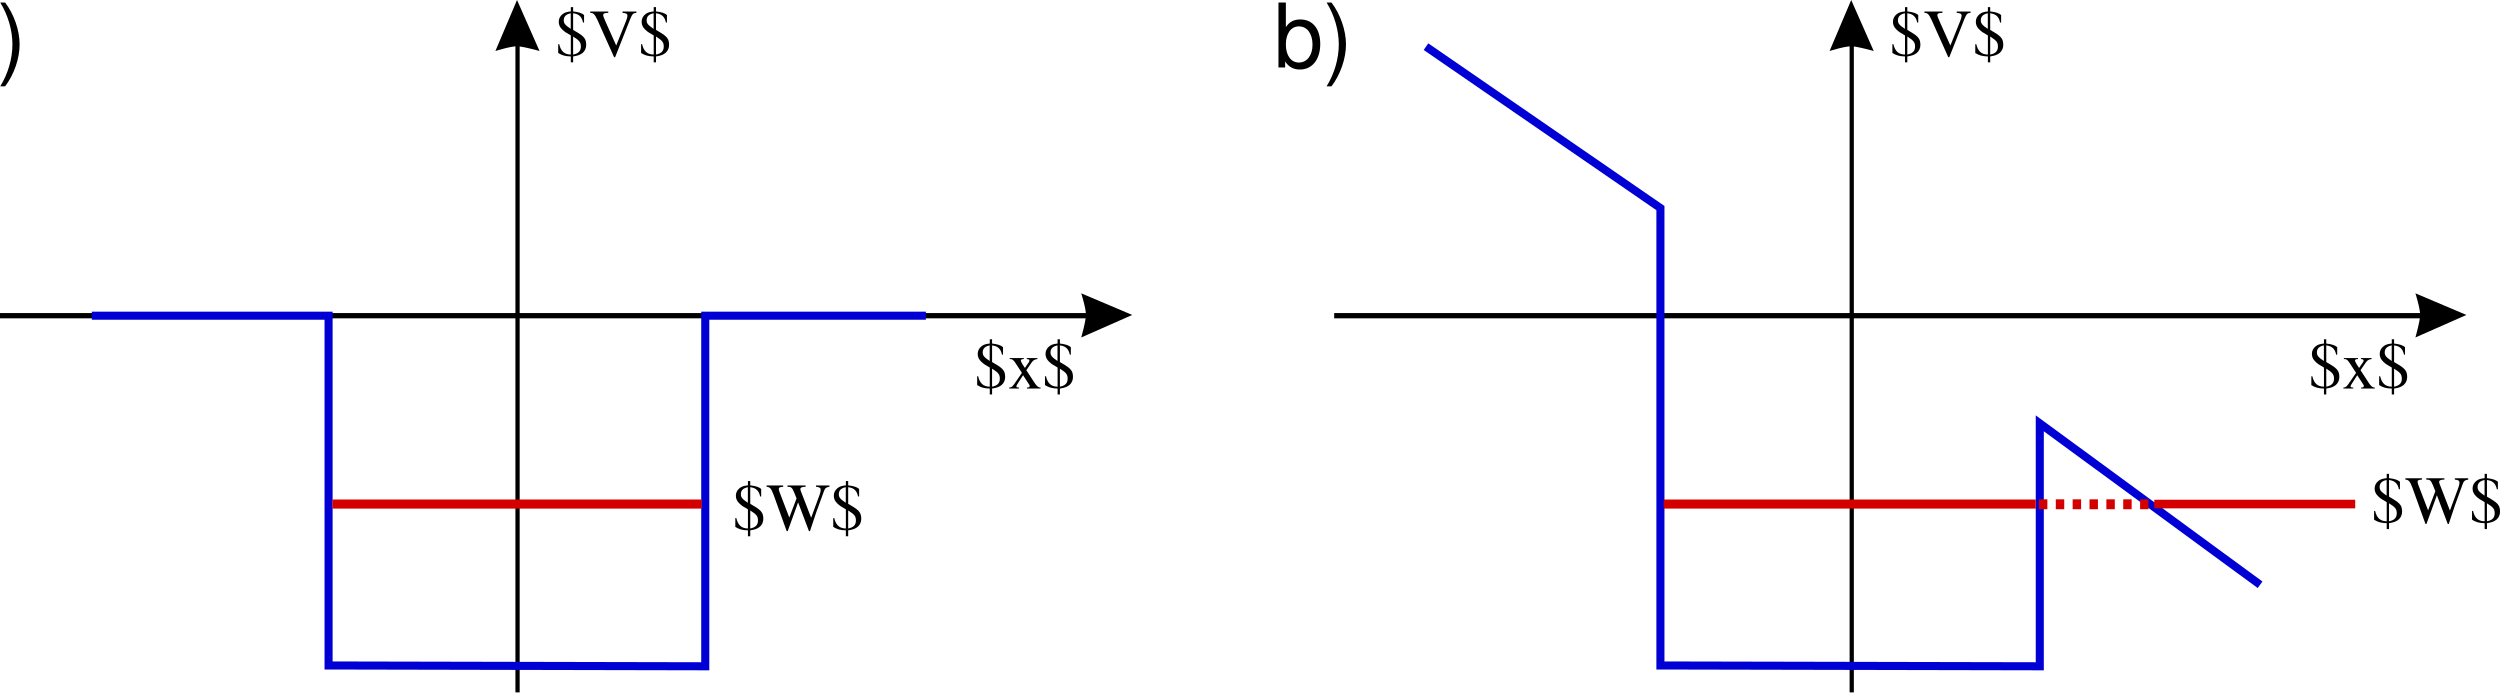
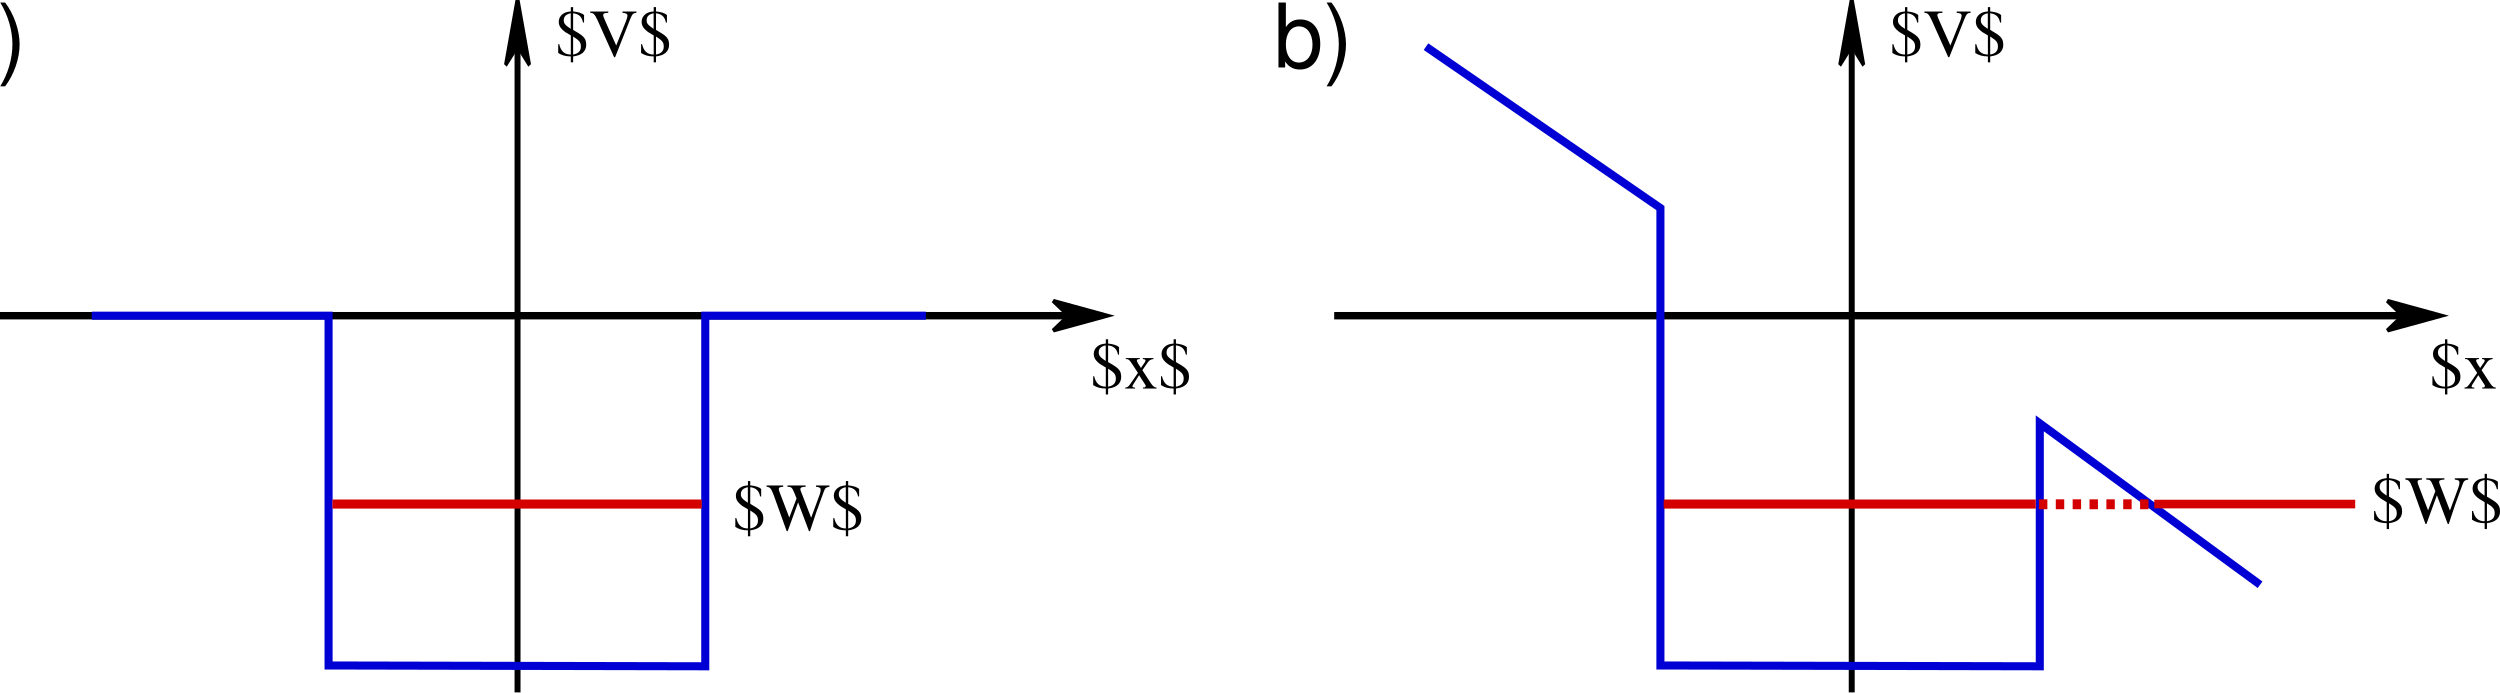
<svg xmlns="http://www.w3.org/2000/svg" width="262.231mm" height="72.627mm" viewBox="0 0 929.165 257.339" id="svg4927" version="1.1">
  <defs id="defs4929">
+     <marker orient="auto" refY="0.0" refX="0.0" id="Arrow1Mend" style="overflow:visible;">
+       <path id="path881" d="M 0.0,0.0 L 5.0,-5.0 L -12.5,0.0 L 5.0,5.0 L 0.0,0.0 z " style="fill-rule:evenodd;stroke:#000000;stroke-width:1pt;stroke-opacity:1;fill:#000000;fill-opacity:1" transform="scale(0.4) rotate(180) translate(10,0)" />
+     </marker>
    <marker orient="auto" refY="0" refX="0" id="Arrow1Mstart-17" style="overflow:visible">
      <path id="path4575-70" d="M 0,0 5,-5 -12.5,0 5,5 0,0 Z" style="fill-rule:evenodd;stroke:#000000;stroke-width:1pt" transform="matrix(0.4,0,0,0.4,4,0)" />
    </marker>
    <marker orient="auto" refY="0" refX="0" id="Arrow1Mend-76" style="overflow:visible">
      <path id="path4578-4" d="M 0,0 5,-5 -12.5,0 5,5 0,0 Z" style="fill-rule:evenodd;stroke:#000000;stroke-width:1pt" transform="matrix(-0.4,0,0,-0.4,-4,0)" />
    </marker>
    <marker orient="auto" refY="0" refX="0" id="Arrow1Mstart-17-3" style="overflow:visible">
      <path id="path4575-70-6" d="M 0,0 5,-5 -12.5,0 5,5 0,0 Z" style="fill-rule:evenodd;stroke:#000000;stroke-width:1pt" transform="matrix(0.4,0,0,0.4,4,0)" />
    </marker>
    <marker orient="auto" refY="0" refX="0" id="Arrow1Mend-76-7" style="overflow:visible">
      <path id="path4578-4-5" d="M 0,0 5,-5 -12.5,0 5,5 0,0 Z" style="fill-rule:evenodd;stroke:#000000;stroke-width:1pt" transform="matrix(-0.4,0,0,-0.4,-4,0)" />
    </marker>
  </defs>
  <g id="layer1" transform="translate(-226.5302,-66.16154)">
-     <polyline points="74.1,56.212 409.608,56.212 " id="polyline194" style="fill:none;stroke:#000000;stroke-width:1.675;stroke-miterlimit:4;stroke-dasharray:none;stroke-opacity:1" transform="matrix(1.218058,0,0,1.170942,136.2722,117.6734)" />
-     <polygon points="409.572,55.859 409.608,56.212 409.572,56.532 409.466,56.946 409.313,57.412 409.137,57.887 408.805,58.699 408.653,59.044 419,56.212 408.653,53.49 408.653,53.49 408.805,53.799 409.137,54.542 409.313,54.989 409.466,55.44 " id="polygon201" style="opacity:1;fill:#000000;fill-rule:evenodd;stroke:none" transform="matrix(1.831894,0,0,2.953207,-120.2219,17.21268)" />
-     <polygon points="408.805,53.799 409.137,54.542 409.313,54.989 409.466,55.44 409.572,55.859 409.608,56.212 409.572,56.532 409.466,56.946 409.313,57.412 409.137,57.887 408.805,58.699 408.653,59.044 419,56.212 408.653,53.49 408.653,53.49 " id="polygon201-6" style="opacity:1;fill:#000000;fill-rule:evenodd;stroke:none" transform="matrix(0,-1.831894,2.953207,0,252.6851,833.725)" />
-     <polyline points="246.55,99.325 246.55,99.299 246.55,99.272 246.55,99.219 246.55,99.113 246.55,98.902 246.55,98.479 246.55,97.632 246.55,95.798 246.55,94.084 246.55,92.405 246.55,90.583 246.55,88.882 246.55,87.04 246.55,85.23 246.55,83.543 246.55,81.713 246.55,80.005 246.55,78.33 246.55,76.513 246.55,74.817 246.55,72.979 246.55,71.175 246.55,69.492 246.55,67.667 246.55,65.964 246.55,64.118 246.55,62.306 246.55,60.615 246.55,58.782 246.55,57.071 246.55,55.393 246.55,53.573 246.55,51.874 246.55,50.034 246.55,48.226 246.55,46.541 246.55,44.713 246.55,43.006 246.55,41.333 246.55,39.518 246.55,37.824 246.55,35.988 246.55,34.274 246.55,32.593 246.55,30.77 246.55,29.068 246.55,27.224 246.55,25.414 246.55,23.725 246.55,21.894 246.55,20.185 246.55,18.509 246.55,16.691 246.55,14.994 246.55,14.964 246.55,14.935 246.55,14.876 246.55,14.757 246.55,14.521 246.55,14.047 246.55,14.017 246.55,13.988 246.55,13.929 246.55,13.81 246.55,13.573 246.55,13.544 246.55,13.514 246.55,13.455 246.55,13.337 246.55,13.307 246.55,13.278 246.55,13.218 246.55,13.189 246.55,13.159 246.55,13.13 246.55,13.1 " id="polyline52" style="fill:none;stroke:#000000;stroke-width:0.86;stroke-miterlimit:4;stroke-dasharray:none;stroke-dashoffset:0;stroke-opacity:1" transform="matrix(1.831894,0,0,2.953207,-32.77109,30.17342)" />
+     <polyline points="74.1,56.212 409.608,56.212 " id="polyline194" style="fill:none;stroke:#000000;stroke-width:2.355;stroke-miterlimit:4;stroke-dasharray:none;stroke-opacity:1;marker-end:url(#Arrow1Mend-76)" transform="matrix(1.218058,0,0,1.170942,136.2722,117.6734)" />
+     <polyline points="246.55,99.325 246.55,99.299 246.55,99.272 246.55,99.219 246.55,99.113 246.55,98.902 246.55,98.479 246.55,97.632 246.55,95.798 246.55,94.084 246.55,92.405 246.55,90.583 246.55,88.882 246.55,87.04 246.55,85.23 246.55,83.543 246.55,81.713 246.55,80.005 246.55,78.33 246.55,76.513 246.55,74.817 246.55,72.979 246.55,71.175 246.55,69.492 246.55,67.667 246.55,65.964 246.55,64.118 246.55,62.306 246.55,60.615 246.55,58.782 246.55,57.071 246.55,55.393 246.55,53.573 246.55,51.874 246.55,50.034 246.55,48.226 246.55,46.541 246.55,44.713 246.55,43.006 246.55,41.333 246.55,39.518 246.55,37.824 246.55,35.988 246.55,34.274 246.55,32.593 246.55,30.77 246.55,29.068 246.55,27.224 246.55,25.414 246.55,23.725 246.55,21.894 246.55,20.185 246.55,18.509 246.55,16.691 246.55,14.994 246.55,14.964 246.55,14.935 246.55,14.876 246.55,14.757 246.55,14.521 246.55,14.047 246.55,14.017 246.55,13.988 246.55,13.929 246.55,13.81 246.55,13.573 246.55,13.544 246.55,13.514 246.55,13.455 246.55,13.337 246.55,13.307 246.55,13.278 246.55,13.218 246.55,13.189 246.55,13.159 246.55,13.13 246.55,13.1 " id="polyline52" style="fill:none;stroke:#000000;stroke-width:1.209;stroke-miterlimit:4;stroke-dasharray:none;stroke-dashoffset:0;stroke-opacity:1;marker-end:url(#Arrow1Mend-76)" transform="matrix(1.831894,0,0,2.953207,-32.77109,30.17342)" />
    <path style="fill:none;fill-rule:evenodd;stroke:#0000d4;stroke-width:3;stroke-linecap:butt;stroke-linejoin:miter;stroke-miterlimit:4;stroke-dasharray:none;stroke-opacity:1" d="m 260.651,183.495 88,0 0,130 140,0.3 0,-130.3 82,0" id="path3617" />
-     <polyline points="74.1,56.212 409.608,56.212 " id="polyline194-6" style="fill:none;stroke:#000000;stroke-width:1.675;stroke-miterlimit:4;stroke-dasharray:none;stroke-opacity:1" transform="matrix(1.218058,0,0,1.170942,632.1436,117.6734)" />
-     <polygon points="408.805,58.699 408.653,59.044 419,56.212 408.653,53.49 408.653,53.49 408.805,53.799 409.137,54.542 409.313,54.989 409.466,55.44 409.572,55.859 409.608,56.212 409.572,56.532 409.466,56.946 409.313,57.412 409.137,57.887 " id="polygon201-7" style="opacity:1;fill:#000000;fill-rule:evenodd;stroke:none" transform="matrix(1.831894,0,0,2.953207,375.6495,17.21268)" />
-     <polygon points="409.572,56.532 409.466,56.946 409.313,57.412 409.137,57.887 408.805,58.699 408.653,59.044 419,56.212 408.653,53.49 408.653,53.49 408.805,53.799 409.137,54.542 409.313,54.989 409.466,55.44 409.572,55.859 409.608,56.212 " id="polygon201-6-5" style="opacity:1;fill:#000000;fill-rule:evenodd;stroke:none" transform="matrix(0,-1.831894,2.953207,0,748.5566,833.725)" />
-     <polyline points="246.55,99.325 246.55,99.299 246.55,99.272 246.55,99.219 246.55,99.113 246.55,98.902 246.55,98.479 246.55,97.632 246.55,95.798 246.55,94.084 246.55,92.405 246.55,90.583 246.55,88.882 246.55,87.04 246.55,85.23 246.55,83.543 246.55,81.713 246.55,80.005 246.55,78.33 246.55,76.513 246.55,74.817 246.55,72.979 246.55,71.175 246.55,69.492 246.55,67.667 246.55,65.964 246.55,64.118 246.55,62.306 246.55,60.615 246.55,58.782 246.55,57.071 246.55,55.393 246.55,53.573 246.55,51.874 246.55,50.034 246.55,48.226 246.55,46.541 246.55,44.713 246.55,43.006 246.55,41.333 246.55,39.518 246.55,37.824 246.55,35.988 246.55,34.274 246.55,32.593 246.55,30.77 246.55,29.068 246.55,27.224 246.55,25.414 246.55,23.725 246.55,21.894 246.55,20.185 246.55,18.509 246.55,16.691 246.55,14.994 246.55,14.964 246.55,14.935 246.55,14.876 246.55,14.757 246.55,14.521 246.55,14.047 246.55,14.017 246.55,13.988 246.55,13.929 246.55,13.81 246.55,13.573 246.55,13.544 246.55,13.514 246.55,13.455 246.55,13.337 246.55,13.307 246.55,13.278 246.55,13.218 246.55,13.189 246.55,13.159 246.55,13.13 246.55,13.1 " id="polyline52-9" style="fill:none;stroke:#000000;stroke-width:0.86;stroke-miterlimit:4;stroke-dasharray:none;stroke-dashoffset:0;stroke-opacity:1" transform="matrix(1.831894,0,0,2.953207,463.1003,30.17342)" />
+     <polyline points="74.1,56.212 409.608,56.212 " id="polyline194-6" style="fill:none;stroke:#000000;stroke-width:2.355;stroke-miterlimit:4;stroke-dasharray:none;stroke-opacity:1;marker-end:url(#Arrow1Mend-76)" transform="matrix(1.218058,0,0,1.170942,632.1436,117.6734)" />
+     <polyline points="246.55,99.325 246.55,99.299 246.55,99.272 246.55,99.219 246.55,99.113 246.55,98.902 246.55,98.479 246.55,97.632 246.55,95.798 246.55,94.084 246.55,92.405 246.55,90.583 246.55,88.882 246.55,87.04 246.55,85.23 246.55,83.543 246.55,81.713 246.55,80.005 246.55,78.33 246.55,76.513 246.55,74.817 246.55,72.979 246.55,71.175 246.55,69.492 246.55,67.667 246.55,65.964 246.55,64.118 246.55,62.306 246.55,60.615 246.55,58.782 246.55,57.071 246.55,55.393 246.55,53.573 246.55,51.874 246.55,50.034 246.55,48.226 246.55,46.541 246.55,44.713 246.55,43.006 246.55,41.333 246.55,39.518 246.55,37.824 246.55,35.988 246.55,34.274 246.55,32.593 246.55,30.77 246.55,29.068 246.55,27.224 246.55,25.414 246.55,23.725 246.55,21.894 246.55,20.185 246.55,18.509 246.55,16.691 246.55,14.994 246.55,14.964 246.55,14.935 246.55,14.876 246.55,14.757 246.55,14.521 246.55,14.047 246.55,14.017 246.55,13.988 246.55,13.929 246.55,13.81 246.55,13.573 246.55,13.544 246.55,13.514 246.55,13.455 246.55,13.337 246.55,13.307 246.55,13.278 246.55,13.218 246.55,13.189 246.55,13.159 246.55,13.13 246.55,13.1 " id="polyline52-9" style="fill:none;stroke:#000000;stroke-width:1.209;stroke-miterlimit:4;stroke-dasharray:none;stroke-dashoffset:0;stroke-opacity:1;marker-end:url(#Arrow1Mend-76)" transform="matrix(1.831894,0,0,2.953207,463.1003,30.17342)" />
    <path style="fill:none;fill-rule:evenodd;stroke:#0000d4;stroke-width:3;stroke-linecap:butt;stroke-linejoin:miter;stroke-miterlimit:4;stroke-dasharray:none;stroke-opacity:1" d="m 756.522,83.501 87.129,59.994 0,170 141,0.3 0,-90.294 81.871,60" id="path3617-1" />
    <polyline points="74.1,56.212 409.608,56.212 " id="polyline194-2-7-0" style="fill:#800000;stroke:#d40000;stroke-width:2.742;stroke-miterlimit:4;stroke-dasharray:none;stroke-opacity:1" transform="matrix(0.2225704,0,0,-1.170942,1010.717,319.3223)" />
    <polyline points="74.1,56.212 409.608,56.212 " id="polyline194-2" style="fill:#800000;stroke:#d40000;stroke-width:2.89;stroke-miterlimit:4;stroke-dasharray:none;stroke-opacity:1" transform="matrix(0.4091288,0,0,-1.170942,319.7714,319.3223)" />
    <polyline points="74.1,56.212 409.608,56.212 " id="polyline194-2-7" style="fill:#800000;stroke:#d40000;stroke-width:2.879;stroke-miterlimit:4;stroke-dasharray:none;stroke-opacity:1" transform="matrix(0.4121217,0,0,1.170942,814.3377,187.6791)" />
    <polyline points="74.1,56.212 409.608,56.212 " id="polyline194-2-7-9" style="fill:#800000;stroke:#d40000;stroke-width:3.141;stroke-miterlimit:4;stroke-dasharray:25.127, 25.127;stroke-dashoffset:0;stroke-opacity:1" transform="matrix(0.1246601,0,0,-1.170942,975.1,319.406)" />
-     <g id="g4655">
-       <text style="font-size:18.333px;line-height:0%;font-family:Times;fill:#000000;stroke-width:2;stroke-miterlimit:4;stroke-dasharray:none" id="text208" font-size="10px" y="210.576" x="588.597">
-         <tspan style="font-style:normal;font-variant:normal;font-weight:normal;font-stretch:normal;font-size:25.208px;font-family:'Nimbus Roman No9 L';-inkscape-font-specification:'Nimbus Roman No9 L'" id="tspan4720">$x$</tspan>
-       </text>
-       <text style="font-size:18.333px;line-height:0%;font-family:Times;fill:#000000;stroke-width:2;stroke-miterlimit:4;stroke-dasharray:none" id="text208-5" font-size="10px" y="87.142" x="432.886">
-         <tspan style="font-style:normal;font-variant:normal;font-weight:normal;font-stretch:normal;font-size:25.208px;font-family:'Nimbus Roman No9 L';-inkscape-font-specification:'Nimbus Roman No9 L'" id="tspan4720-9">$V$</tspan>
-       </text>
-       <text style="font-size:18.333px;line-height:0%;font-family:Times;fill:#000000;stroke-width:2;stroke-miterlimit:4;stroke-dasharray:none" id="text208-3" font-size="10px" y="210.576" x="1084.468">
-         <tspan style="font-style:normal;font-variant:normal;font-weight:normal;font-stretch:normal;font-size:25.208px;font-family:'Nimbus Roman No9 L';-inkscape-font-specification:'Nimbus Roman No9 L'" id="tspan4720-5">$x$</tspan>
-       </text>
-       <text style="font-size:18.333px;line-height:0%;font-family:Times;fill:#000000;stroke-width:2;stroke-miterlimit:4;stroke-dasharray:none" id="text208-5-6" font-size="10px" y="87.142" x="928.757">
-         <tspan style="font-style:normal;font-variant:normal;font-weight:normal;font-stretch:normal;font-size:25.208px;font-family:'Nimbus Roman No9 L';-inkscape-font-specification:'Nimbus Roman No9 L'" id="tspan4720-9-2">$V$</tspan>
-       </text>
-       <text style="font-size:18.333px;line-height:0%;font-family:Times;fill:#000000;stroke-width:2;stroke-miterlimit:4;stroke-dasharray:none" id="text208-5-3" font-size="10px" y="263.285" x="498.713">
-         <tspan style="font-style:normal;font-variant:normal;font-weight:normal;font-stretch:normal;font-size:25.208px;font-family:'Nimbus Roman No9 L';-inkscape-font-specification:'Nimbus Roman No9 L'" id="tspan4720-9-6">$W$</tspan>
-       </text>
-       <text style="font-size:18.333px;line-height:0%;font-family:Times;fill:#000000;stroke-width:2;stroke-miterlimit:4;stroke-dasharray:none" id="text208-5-3-0" font-size="10px" y="260.607" x="1107.792">
-         <tspan style="font-style:normal;font-variant:normal;font-weight:normal;font-stretch:normal;font-size:25.208px;font-family:'Nimbus Roman No9 L';-inkscape-font-specification:'Nimbus Roman No9 L'" id="tspan4720-9-6-6">$W$</tspan>
-       </text>
-     </g>
+     <text x="631.722" y="210.576" font-size="10px" id="text208" style="font-size:18.333px;line-height:0%;font-family:Times;fill:#000000;stroke-width:2;stroke-miterlimit:4;stroke-dasharray:none">
+       <tspan id="tspan4720" style="font-style:normal;font-variant:normal;font-weight:normal;font-stretch:normal;font-size:25.208px;font-family:'Nimbus Roman No9 L';-inkscape-font-specification:'Nimbus Roman No9 L'">$x$</tspan>
+     </text>
+     <text x="432.886" y="87.142" font-size="10px" id="text208-5" style="font-size:18.333px;line-height:0%;font-family:Times;fill:#000000;stroke-width:2;stroke-miterlimit:4;stroke-dasharray:none">
+       <tspan id="tspan4720-9" style="font-style:normal;font-variant:normal;font-weight:normal;font-stretch:normal;font-size:25.208px;font-family:'Nimbus Roman No9 L';-inkscape-font-specification:'Nimbus Roman No9 L'">$V$</tspan>
+     </text>
+     <text x="1129.468" y="210.576" font-size="10px" id="text208-3" style="font-size:18.333px;line-height:0%;font-family:Times;fill:#000000;stroke-width:2;stroke-miterlimit:4;stroke-dasharray:none">
+       <tspan id="tspan4720-5" style="font-style:normal;font-variant:normal;font-weight:normal;font-stretch:normal;font-size:25.208px;font-family:'Nimbus Roman No9 L';-inkscape-font-specification:'Nimbus Roman No9 L'">$x$</tspan>
+     </text>
+     <text x="928.757" y="87.142" font-size="10px" id="text208-5-6" style="font-size:18.333px;line-height:0%;font-family:Times;fill:#000000;stroke-width:2;stroke-miterlimit:4;stroke-dasharray:none">
+       <tspan id="tspan4720-9-2" style="font-style:normal;font-variant:normal;font-weight:normal;font-stretch:normal;font-size:25.208px;font-family:'Nimbus Roman No9 L';-inkscape-font-specification:'Nimbus Roman No9 L'">$V$</tspan>
+     </text>
+     <text x="498.713" y="263.285" font-size="10px" id="text208-5-3" style="font-size:18.333px;line-height:0%;font-family:Times;fill:#000000;stroke-width:2;stroke-miterlimit:4;stroke-dasharray:none">
+       <tspan id="tspan4720-9-6" style="font-style:normal;font-variant:normal;font-weight:normal;font-stretch:normal;font-size:25.208px;font-family:'Nimbus Roman No9 L';-inkscape-font-specification:'Nimbus Roman No9 L'">$W$</tspan>
+     </text>
+     <text x="1107.792" y="260.607" font-size="10px" id="text208-5-3-0" style="font-size:18.333px;line-height:0%;font-family:Times;fill:#000000;stroke-width:2;stroke-miterlimit:4;stroke-dasharray:none">
+       <tspan id="tspan4720-9-6-6" style="font-style:normal;font-variant:normal;font-weight:normal;font-stretch:normal;font-size:25.208px;font-family:'Nimbus Roman No9 L';-inkscape-font-specification:'Nimbus Roman No9 L'">$W$</tspan>
+     </text>
    <text id="text6153" y="91.236" x="206.947" style="font-style:normal;font-variant:normal;font-weight:normal;font-stretch:normal;font-size:0.212px;line-height:0%;font-family:'Nimbus Sans L';-inkscape-font-specification:Sans;letter-spacing:0px;word-spacing:0px;fill:#000000;fill-opacity:1;stroke:none;stroke-width:0.007px;stroke-linecap:butt;stroke-linejoin:miter;stroke-opacity:1" xml:space="preserve">
      <tspan style="font-size:33.105px;line-height:1.25;stroke-width:0.007px" y="91.236" x="206.947" id="tspan6155">a)</tspan>
    </text>
    <text id="text6153-3" y="91.236" x="699.91" style="font-style:normal;font-variant:normal;font-weight:normal;font-stretch:normal;font-size:0.212px;line-height:0%;font-family:'Nimbus Sans L';-inkscape-font-specification:Sans;letter-spacing:0px;word-spacing:0px;fill:#000000;fill-opacity:1;stroke:none;stroke-width:0.007px;stroke-linecap:butt;stroke-linejoin:miter;stroke-opacity:1" xml:space="preserve">
      <tspan style="font-size:33.105px;line-height:1.25;stroke-width:0.007px" y="91.236" x="699.91" id="tspan6155-1">b)</tspan>
    </text>
  </g>
</svg>
